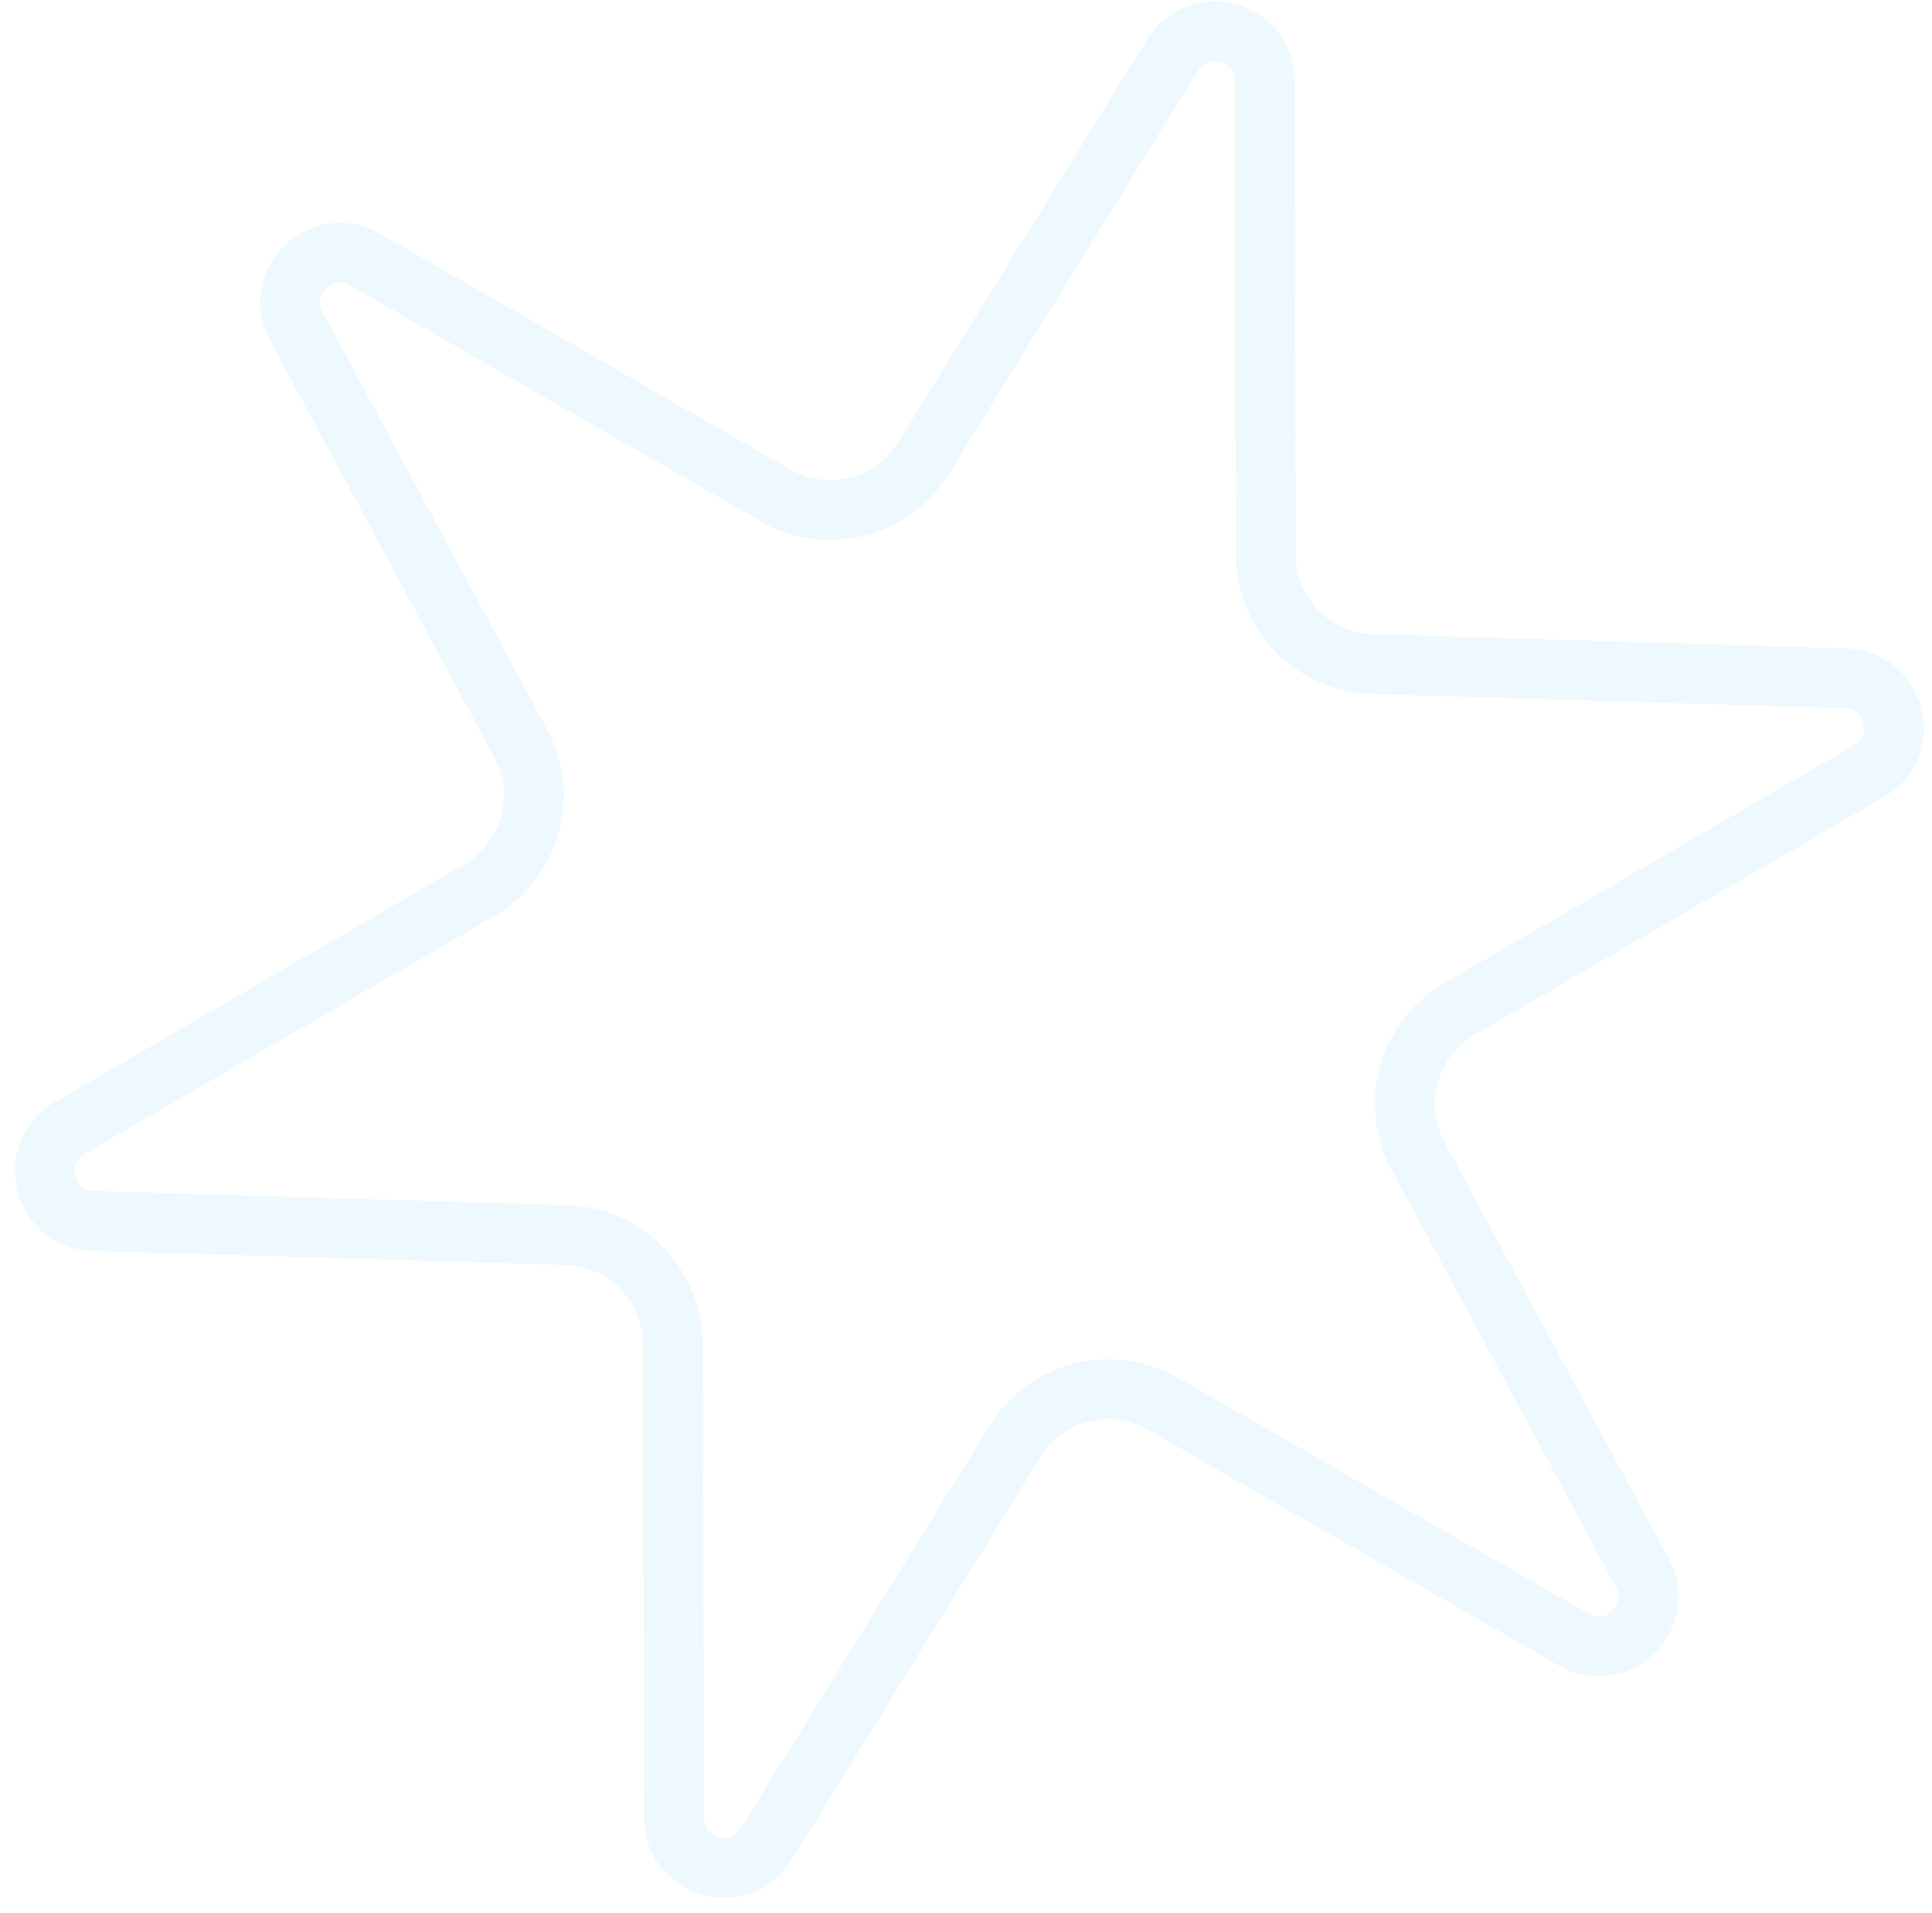
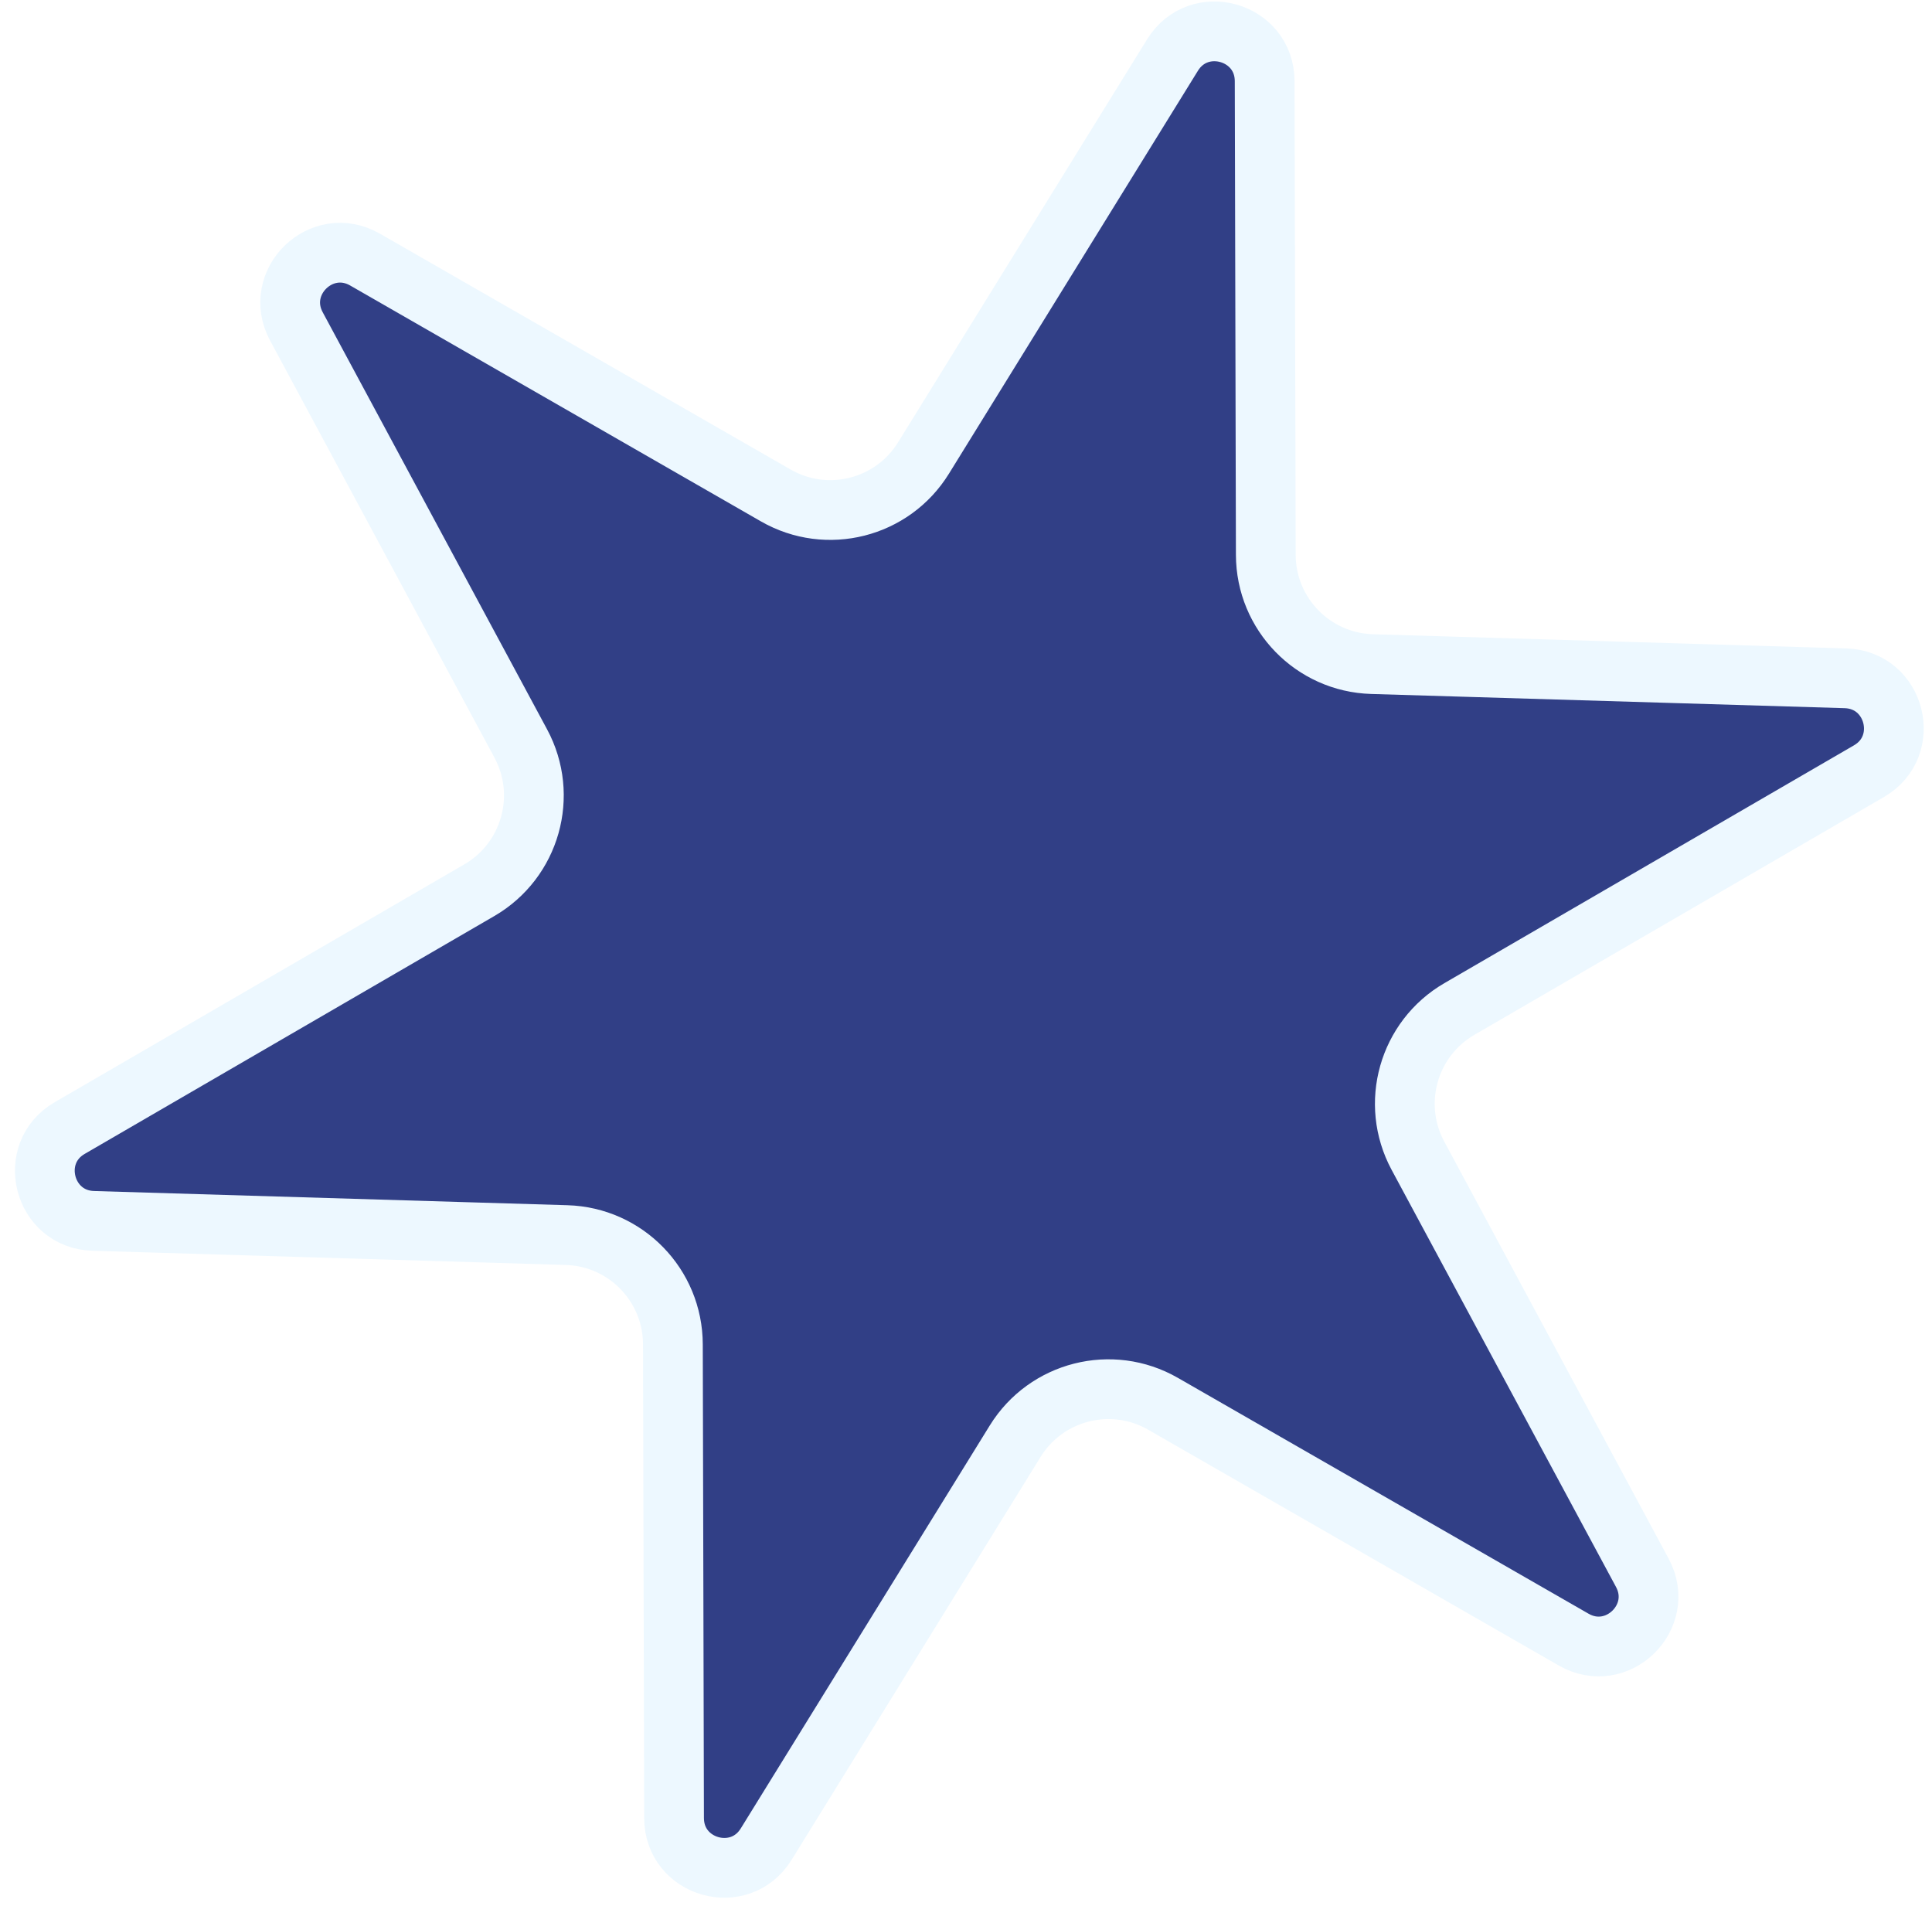
<svg xmlns="http://www.w3.org/2000/svg" width="97" height="96" viewBox="0 0 97 96" fill="none">
-   <path d="M18.326 13.03L38.949 24.871C41.523 26.349 44.805 25.517 46.366 22.992L58.868 2.764C60.191 0.624 63.489 1.557 63.495 4.072L63.552 27.852C63.559 30.821 65.92 33.248 68.887 33.337L92.657 34.05C95.171 34.125 96.012 37.448 93.837 38.711L73.271 50.65C70.704 52.141 69.783 55.399 71.189 58.013L82.457 78.954C83.648 81.169 81.192 83.559 79.01 82.307L58.388 70.466C55.813 68.989 52.531 69.82 50.97 72.345L38.468 92.573C37.146 94.713 33.848 93.78 33.842 91.265L33.784 67.485C33.777 64.516 31.416 62.089 28.449 62L4.68 61.287C2.166 61.212 1.324 57.889 3.499 56.627L24.065 44.687C26.632 43.197 27.553 39.938 26.147 37.324L14.88 16.383C13.688 14.168 16.145 11.778 18.326 13.03Z" stroke="#EDF8FF" stroke-width="3" />
+   <path d="M18.326 13.03L38.949 24.871C41.523 26.349 44.805 25.517 46.366 22.992L58.868 2.764C60.191 0.624 63.489 1.557 63.495 4.072L63.552 27.852C63.559 30.821 65.92 33.248 68.887 33.337L92.657 34.05C95.171 34.125 96.012 37.448 93.837 38.711L73.271 50.65C70.704 52.141 69.783 55.399 71.189 58.013L82.457 78.954C83.648 81.169 81.192 83.559 79.01 82.307L58.388 70.466C55.813 68.989 52.531 69.82 50.97 72.345L38.468 92.573C37.146 94.713 33.848 93.78 33.842 91.265L33.784 67.485C33.777 64.516 31.416 62.089 28.449 62L4.68 61.287C2.166 61.212 1.324 57.889 3.499 56.627L24.065 44.687C26.632 43.197 27.553 39.938 26.147 37.324L14.88 16.383C13.688 14.168 16.145 11.778 18.326 13.03Z" fill="#313F86" stroke="#EDF8FF" stroke-width="3" />
</svg>
